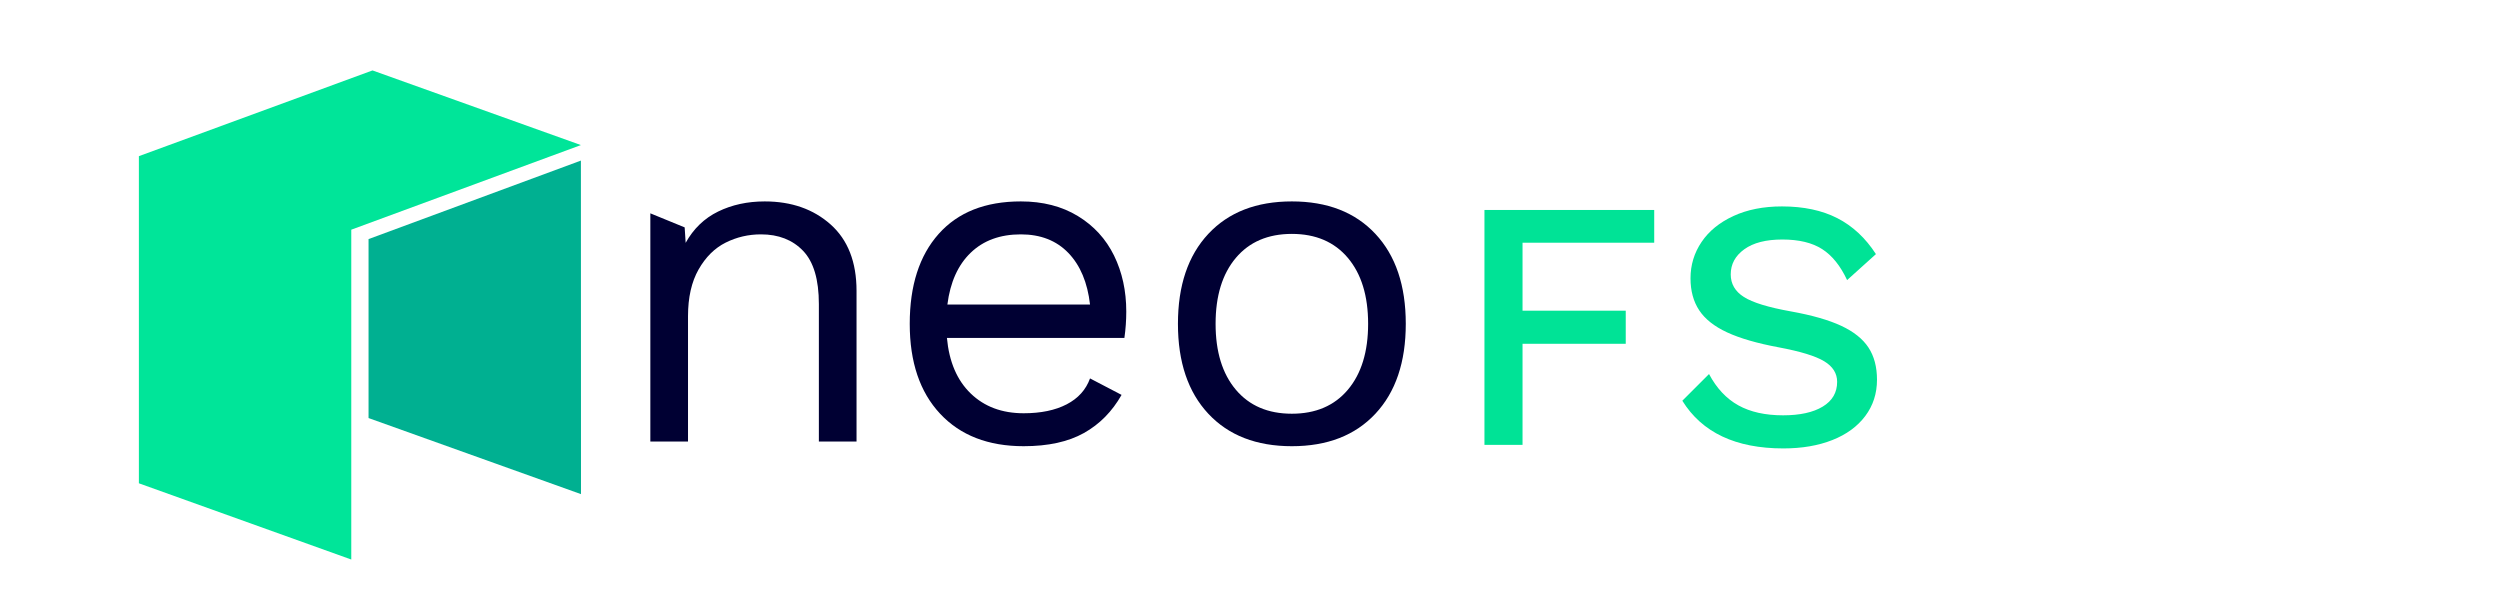
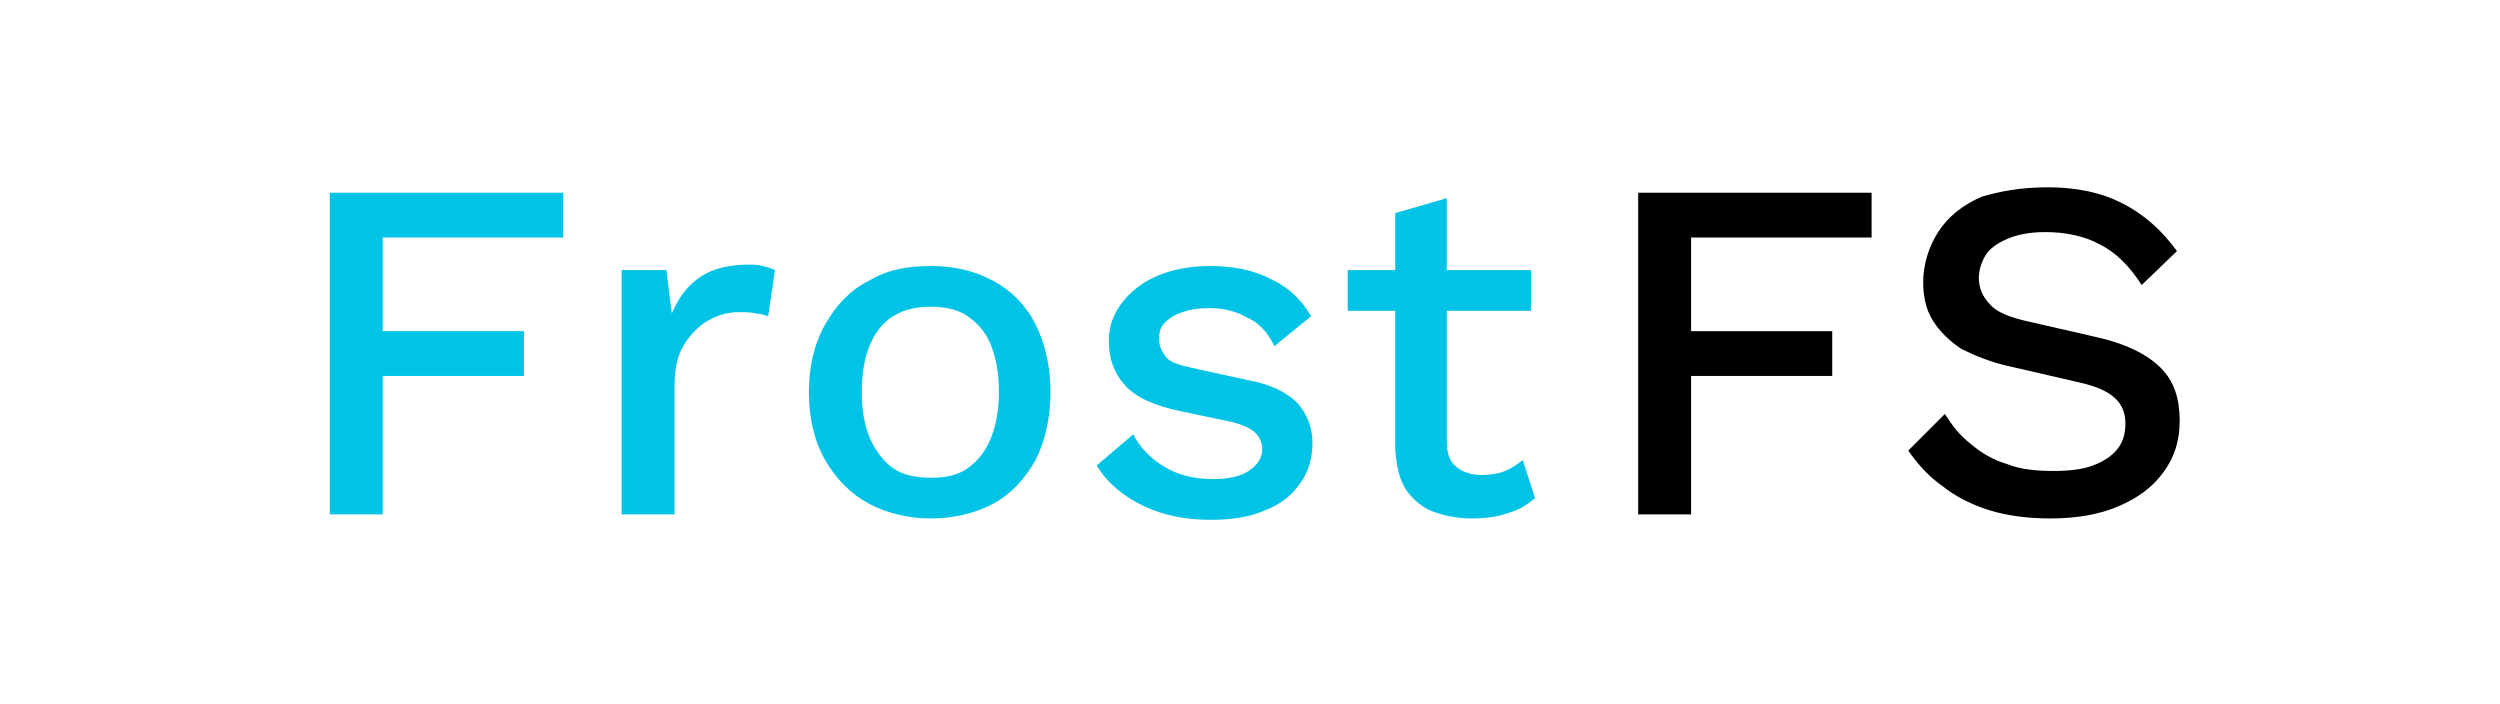
- <svg xmlns="http://www.w3.org/2000/svg" id="svg57" version="1.1" viewBox="0 0 105 25" height="25mm" width="105mm">
-   <defs id="defs51">
-     <clipPath clipPathUnits="userSpaceOnUse" id="clipPath434">
-       <path d="M 0,0 H 1366 V 768 H 0 Z" id="path432" />
-     </clipPath>
-   </defs>
-   <g id="layer1">
-     <g id="g424" transform="matrix(0.3527778,0,0,-0.3527778,63.94647,10.19405)">
-       <path d="m 0,0 v -8.093 h 12.287 v -3.94 H 0 V -24.067 H -4.534 V 3.898 H 15.677 V 0 Z" style="fill:#00e396;fill-opacity:1;fill-rule:nonzero;stroke:none" id="path426" />
+ <svg xmlns="http://www.w3.org/2000/svg" version="1.1" id="Слой_1" x="0px" y="0px" viewBox="0 0 184.2 51.8" style="enable-background:new 0 0 184.2 51.8;" xml:space="preserve">
+   <style type="text/css">
+ 	.st0{display:none;}
+ 	.st1{display:inline;}
+ 	.st2{fill:#01E397;}
+ 	.st3{display:inline;fill:#010032;}
+ 	.st4{display:inline;fill:#00E599;}
+ 	.st5{display:inline;fill:#00AF92;}
+ 	.st6{fill:#00C3E5;}
+ </style>
+   <g id="Layer_2">
+     <g id="Layer_1-2" class="st0">
+       <g class="st1">
+         <path class="st2" d="M146.6,18.3v7.2h10.9V29h-10.9v10.7h-4V14.8h18v3.5H146.6z" />
+         <path class="st2" d="M180,15.7c1.7,0.9,3,2.2,4,3.8l-3,2.7c-0.6-1.3-1.5-2.4-2.6-3.3c-1.3-0.7-2.8-1-4.3-1     c-1.4-0.1-2.8,0.3-4,1.1c-0.9,0.5-1.5,1.5-1.4,2.6c0,1,0.5,1.9,1.4,2.4c1.5,0.8,3.2,1.3,4.9,1.5c1.9,0.3,3.7,0.8,5.4,1.6     c1.2,0.5,2.2,1.3,2.9,2.3c0.6,1,1,2.2,0.9,3.4c0,1.4-0.5,2.7-1.3,3.8c-0.9,1.2-2.1,2.1-3.5,2.6c-1.7,0.6-3.4,0.9-5.2,0.8     c-5,0-8.6-1.6-10.7-5l2.9-2.8c0.7,1.4,1.8,2.5,3.1,3.3c1.5,0.7,3.1,1.1,4.7,1c1.5,0.1,2.9-0.2,4.2-0.9c0.9-0.5,1.5-1.5,1.5-2.6     c0-0.9-0.5-1.8-1.3-2.2c-1.5-0.7-3.1-1.2-4.8-1.5c-1.9-0.3-3.7-0.8-5.5-1.5c-1.2-0.5-2.2-1.4-3-2.4c-0.6-1-1-2.2-0.9-3.4     c0-1.4,0.4-2.7,1.2-3.8c0.8-1.2,2-2.2,3.3-2.8c1.6-0.7,3.4-1.1,5.2-1C176.1,14.3,178.2,14.8,180,15.7z" />
+       </g>
+       <path class="st3" d="M73.3,16.3c1.9,1.9,2.9,4.5,2.7,7.1v15.9h-4V24.8c0-2.6-0.5-4.5-1.6-5.7c-1.2-1.2-2.8-1.8-4.5-1.7    c-1.3,0-2.5,0.3-3.7,0.8c-1.2,0.7-2.2,1.7-2.9,2.9c-0.8,1.5-1.1,3.2-1.1,4.9v13.3h-4V15.1l3.6,1.5v1.7c0.8-1.5,2.1-2.6,3.6-3.3    c1.5-0.8,3.2-1.2,4.9-1.1C68.9,13.8,71.3,14.7,73.3,16.3z" />
+       <path class="st3" d="M104.4,28.3H85.6c0.1,2.2,1,4.3,2.5,5.9c1.5,1.4,3.5,2.2,5.6,2.1c1.6,0.1,3.2-0.2,4.6-0.9    c1.1-0.6,2-1.6,2.5-2.8l3.3,1.8c-0.9,1.7-2.3,3.1-4,4c-2,1-4.2,1.5-6.4,1.4c-3.7,0-6.7-1.1-8.8-3.4s-3.2-5.5-3.2-9.6s1-7.2,3-9.5    s5-3.4,8.7-3.4c2.1-0.1,4.2,0.5,6.1,1.5c1.6,1,3,2.5,3.8,4.2c0.9,1.8,1.3,3.9,1.3,5.9C104.6,26.4,104.6,27.4,104.4,28.3z     M88.1,19.3c-1.4,1.5-2.2,3.4-2.4,5.5h15.1c-0.2-2-1-3.9-2.3-5.5c-1.4-1.3-3.2-2-5.1-1.9C91.5,17.3,89.6,18,88.1,19.3z" />
+       <path class="st3" d="M131,17.3c2.2,2.3,3.2,5.5,3.2,9.5s-1,7.3-3.2,9.6s-5.1,3.4-8.8,3.4s-6.7-1.1-8.9-3.4s-3.2-5.5-3.2-9.6    s1.1-7.2,3.2-9.5s5.1-3.4,8.9-3.4S128.9,15,131,17.3z M116.2,19.9c-1.5,2-2.2,4.4-2.1,6.9c-0.2,2.5,0.6,5,2.1,7    c1.5,1.7,3.7,2.7,6,2.6c2.3,0.1,4.4-0.9,5.9-2.6c1.5-2,2.3-4.5,2.1-7c0.1-2.5-0.6-4.9-2.1-6.9c-1.5-1.7-3.6-2.7-5.9-2.6    C119.9,17.2,117.7,18.2,116.2,19.9z" />
+       <polygon class="st4" points="0,9.1 0,43.7 22.5,51.8 22.5,16.9 46.8,7.9 24.8,0   " />
+       <polygon class="st5" points="24.3,17.9 24.3,36.8 46.8,44.9 46.8,9.6   " />
    </g>
-     <g transform="matrix(0.3527778,0,0,-0.3527778,-315.43,107.3401)" id="g428">
-       <g id="g430" clip-path="url(#clipPath434)">
-         <g id="g436" transform="translate(1112.874,278.2981)">
-           <path d="M 0,0 C 1.822,-0.932 3.354,-2.359 4.597,-4.28 L 1.165,-7.373 c -0.791,1.695 -1.779,2.924 -2.966,3.686 -1.186,0.763 -2.768,1.145 -4.745,1.145 -1.949,0 -3.461,-0.389 -4.534,-1.166 -1.074,-0.777 -1.61,-1.772 -1.61,-2.987 0,-1.13 0.523,-2.027 1.568,-2.69 1.045,-0.664 2.909,-1.236 5.593,-1.716 2.514,-0.452 4.512,-1.024 5.995,-1.716 1.483,-0.693 2.564,-1.554 3.242,-2.585 0.677,-1.031 1.016,-2.309 1.016,-3.834 0,-1.639 -0.466,-3.079 -1.398,-4.322 -0.932,-1.243 -2.239,-2.197 -3.919,-2.86 -1.681,-0.664 -3.623,-0.996 -5.826,-0.996 -5.678,0 -9.689,1.892 -12.033,5.678 l 3.178,3.178 c 0.903,-1.695 2.068,-2.939 3.495,-3.729 1.426,-0.791 3.199,-1.186 5.318,-1.186 2.005,0 3.58,0.345 4.724,1.038 1.144,0.692 1.716,1.674 1.716,2.945 0,1.017 -0.516,1.835 -1.547,2.457 -1.031,0.621 -2.832,1.172 -5.402,1.653 -2.571,0.479 -4.618,1.073 -6.143,1.779 -1.526,0.706 -2.635,1.582 -3.326,2.627 -0.693,1.045 -1.039,2.316 -1.039,3.813 0,1.582 0.438,3.023 1.314,4.322 0.875,1.299 2.14,2.33 3.792,3.093 1.653,0.763 3.58,1.144 5.783,1.144 C -4.018,1.398 -1.822,0.932 0,0" style="fill:#00e396;fill-opacity:1;fill-rule:nonzero;stroke:none" id="path438" />
-         </g>
-         <g id="g440" transform="translate(993.0239,277.5454)">
-           <path d="m 0,0 c 2.054,-1.831 3.083,-4.465 3.083,-7.902 v -17.935 h -4.484 v 16.366 c 0,2.914 -0.626,5.024 -1.877,6.332 -1.253,1.308 -2.924,1.962 -5.016,1.962 -1.495,0 -2.896,-0.327 -4.204,-0.981 -1.308,-0.654 -2.381,-1.719 -3.222,-3.194 -0.841,-1.477 -1.261,-3.335 -1.261,-5.576 v -14.909 h -4.484 V 1.328 l 4.086,-1.674 0.118,-1.84 c 0.933,1.681 2.222,2.923 3.867,3.727 1.643,0.803 3.493,1.205 5.548,1.205 C -4.671,2.746 -2.055,1.83 0,0" style="fill:#000033;fill-opacity:1;fill-rule:nonzero;stroke:none" id="path442" />
-         </g>
-         <g id="g444" transform="translate(1027.997,264.0386)">
-           <path d="m 0,0 h -21.128 c 0.261,-2.84 1.205,-5.044 2.83,-6.613 1.625,-1.57 3.727,-2.355 6.305,-2.355 2.054,0 3.763,0.356 5.128,1.065 1.363,0.71 2.288,1.738 2.774,3.083 l 3.755,-1.961 c -1.121,-1.981 -2.616,-3.495 -4.484,-4.54 -1.868,-1.046 -4.259,-1.569 -7.173,-1.569 -4.223,0 -7.538,1.289 -9.948,3.867 -2.41,2.578 -3.615,6.146 -3.615,10.704 0,4.558 1.149,8.127 3.447,10.705 2.298,2.578 5.557,3.867 9.779,3.867 2.615,0 4.876,-0.58 6.782,-1.738 1.905,-1.158 3.343,-2.728 4.315,-4.707 C -0.262,7.827 0.224,5.605 0.224,3.139 0.224,2.092 0.149,1.046 0,0 m -18.298,10.144 c -1.513,-1.457 -2.438,-3.512 -2.775,-6.165 h 16.982 c -0.3,2.615 -1.159,4.661 -2.578,6.137 -1.42,1.476 -3.307,2.214 -5.661,2.214 -2.466,0 -4.455,-0.728 -5.968,-2.186" style="fill:#000033;fill-opacity:1;fill-rule:nonzero;stroke:none" id="path446" />
-         </g>
-         <g id="g448" transform="translate(1057.882,276.4246)">
-           <path d="m 0,0 c 2.41,-2.578 3.615,-6.147 3.615,-10.705 0,-4.558 -1.205,-8.126 -3.615,-10.704 -2.41,-2.578 -5.726,-3.867 -9.948,-3.867 -4.222,0 -7.537,1.289 -9.947,3.867 -2.41,2.578 -3.615,6.146 -3.615,10.704 0,4.558 1.205,8.127 3.615,10.705 2.41,2.578 5.725,3.867 9.947,3.867 C -5.726,3.867 -2.41,2.578 0,0 m -16.617,-2.858 c -1.607,-1.906 -2.41,-4.522 -2.41,-7.847 0,-3.326 0.803,-5.94 2.41,-7.846 1.607,-1.905 3.83,-2.858 6.669,-2.858 2.839,0 5.063,0.953 6.67,2.858 1.606,1.906 2.41,4.52 2.41,7.846 0,3.325 -0.804,5.941 -2.41,7.847 C -4.885,-0.953 -7.109,0 -9.948,0 c -2.839,0 -5.062,-0.953 -6.669,-2.858" style="fill:#000033;fill-opacity:1;fill-rule:nonzero;stroke:none" id="path450" />
-         </g>
+     <g>
+       <g>
+         <path class="st6" d="M41.6,17.5H28.2v6.9h10.4v3.3H28.2v10.2h-3.9V14.2h17.2V17.5z" />
+         <path class="st6" d="M45.8,37.9v-18h3.3l0.4,3.2c0.5-1.2,1.2-2.1,2.1-2.7c0.9-0.6,2.1-0.9,3.5-0.9c0.4,0,0.7,0,1.1,0.1     c0.4,0.1,0.7,0.2,0.9,0.3l-0.5,3.4c-0.3-0.1-0.6-0.2-0.9-0.2C55.4,23,54.9,23,54.4,23c-0.7,0-1.5,0.2-2.2,0.6     c-0.7,0.4-1.3,1-1.8,1.8s-0.7,1.8-0.7,3v9.5H45.8z" />
+         <path class="st6" d="M68.6,19.6c1.8,0,3.3,0.4,4.6,1.1c1.3,0.7,2.4,1.8,3.1,3.2s1.1,3.1,1.1,5c0,1.9-0.4,3.6-1.1,5     c-0.8,1.4-1.8,2.5-3.1,3.2c-1.3,0.7-2.9,1.1-4.6,1.1s-3.3-0.4-4.6-1.1c-1.3-0.7-2.4-1.8-3.2-3.2c-0.8-1.4-1.2-3.1-1.2-5     c0-1.9,0.4-3.6,1.2-5s1.8-2.5,3.2-3.2C65.3,19.9,66.8,19.6,68.6,19.6z M68.6,22.6c-1.1,0-2,0.2-2.8,0.7c-0.8,0.5-1.3,1.2-1.7,2.1     s-0.6,2.1-0.6,3.5c0,1.3,0.2,2.5,0.6,3.4s1,1.7,1.7,2.2s1.7,0.7,2.8,0.7c1.1,0,2-0.2,2.7-0.7c0.7-0.5,1.3-1.2,1.7-2.2     s0.6-2.1,0.6-3.4c0-1.4-0.2-2.5-0.6-3.5s-1-1.6-1.7-2.1C70.6,22.8,69.6,22.6,68.6,22.6z" />
+         <path class="st6" d="M89.2,38.3c-1.8,0-3.4-0.3-4.9-1c-1.5-0.7-2.7-1.7-3.5-3l2.7-2.3c0.5,1,1.3,1.8,2.3,2.4     c1,0.6,2.2,0.9,3.6,0.9c1.1,0,2-0.2,2.6-0.6c0.6-0.4,1-0.9,1-1.6c0-0.5-0.2-0.9-0.5-1.2s-0.9-0.6-1.7-0.8l-3.8-0.8     c-1.9-0.4-3.3-1-4.1-1.9c-0.8-0.9-1.2-1.9-1.2-3.3c0-1,0.3-1.9,0.9-2.7c0.6-0.8,1.4-1.5,2.5-2s2.5-0.8,4-0.8c1.8,0,3.3,0.3,4.6,1     c1.3,0.6,2.2,1.5,2.9,2.7l-2.7,2.2c-0.5-1-1.1-1.7-2-2.1c-0.9-0.5-1.8-0.7-2.8-0.7c-0.8,0-1.4,0.1-2,0.3c-0.6,0.2-1,0.5-1.3,0.8     c-0.3,0.3-0.4,0.7-0.4,1.2c0,0.5,0.2,0.9,0.5,1.3s1,0.6,1.9,0.8l4.1,0.9c1.7,0.3,2.9,0.9,3.7,1.7c0.7,0.8,1.1,1.8,1.1,2.9     c0,1.2-0.3,2.2-0.9,3c-0.6,0.9-1.5,1.6-2.6,2C92.1,38.1,90.7,38.3,89.2,38.3z" />
+         <path class="st6" d="M112.8,19.9v3H99.3v-3H112.8z M106.6,14.6v17.9c0,0.9,0.2,1.5,0.7,1.9c0.5,0.4,1.1,0.6,1.9,0.6     c0.6,0,1.2-0.1,1.7-0.3c0.5-0.2,0.9-0.5,1.3-0.8l0.9,2.8c-0.6,0.5-1.2,0.9-2,1.1c-0.8,0.3-1.7,0.4-2.7,0.4c-1,0-2-0.2-2.8-0.5     s-1.5-0.9-2-1.6c-0.5-0.8-0.7-1.7-0.8-3V15.7L106.6,14.6z" />
+         <path d="M137.9,17.5h-13.3v6.9h10.4v3.3h-10.4v10.2h-3.9V14.2h17.2V17.5z" />
+         <path d="M150.9,13.8c2.1,0,4,0.4,5.5,1.2c1.6,0.8,2.9,2,4,3.5l-2.6,2.5c-0.9-1.4-1.9-2.4-3.1-3c-1.1-0.6-2.5-0.9-4-0.9     c-1.2,0-2.1,0.2-2.8,0.5c-0.7,0.3-1.3,0.7-1.6,1.2c-0.3,0.5-0.5,1.1-0.5,1.7c0,0.7,0.3,1.4,0.8,1.9c0.5,0.6,1.5,1,2.9,1.3     l4.8,1.1c2.3,0.5,3.9,1.3,4.9,2.3c1,1,1.4,2.3,1.4,3.9c0,1.5-0.4,2.7-1.2,3.8c-0.8,1.1-1.9,1.9-3.3,2.5s-3.1,0.9-5,0.9     c-1.7,0-3.2-0.2-4.5-0.6c-1.3-0.4-2.5-1-3.5-1.8c-1-0.7-1.8-1.6-2.5-2.6l2.7-2.7c0.5,0.8,1.1,1.6,1.9,2.2     c0.8,0.7,1.7,1.2,2.7,1.5c1,0.4,2.2,0.5,3.4,0.5c1.1,0,2.1-0.1,2.9-0.4c0.8-0.3,1.4-0.7,1.8-1.2c0.4-0.5,0.6-1.1,0.6-1.9     c0-0.7-0.2-1.3-0.7-1.8c-0.5-0.5-1.3-0.9-2.6-1.2l-5.2-1.2c-1.4-0.3-2.6-0.8-3.6-1.3c-0.9-0.6-1.6-1.3-2.1-2.1s-0.7-1.8-0.7-2.8     c0-1.3,0.4-2.6,1.1-3.7c0.7-1.1,1.8-2,3.2-2.6C147.3,14.1,148.9,13.8,150.9,13.8z" />
      </g>
-     </g>
-     <g id="g452" transform="matrix(0.3527778,0,0,-0.3527778,5.832958,6.559017)">
-       <path d="m 0,0 0.001,-38.946 25.286,-9.076 V -8.753 L 52.626,1.321 27.815,10.207 Z" style="fill:#00e599;fill-opacity:1;fill-rule:nonzero;stroke:none" id="path454" />
-     </g>
-     <g id="g456" transform="matrix(0.3527778,0,0,-0.3527778,15.47901,10.04193)">
-       <path d="M 0,0 V -21.306 L 25.293,-30.364 25.282,9.347 Z" style="fill:#00b091;fill-opacity:1;fill-rule:nonzero;stroke:none" id="path458" />
    </g>
  </g>
</svg>
